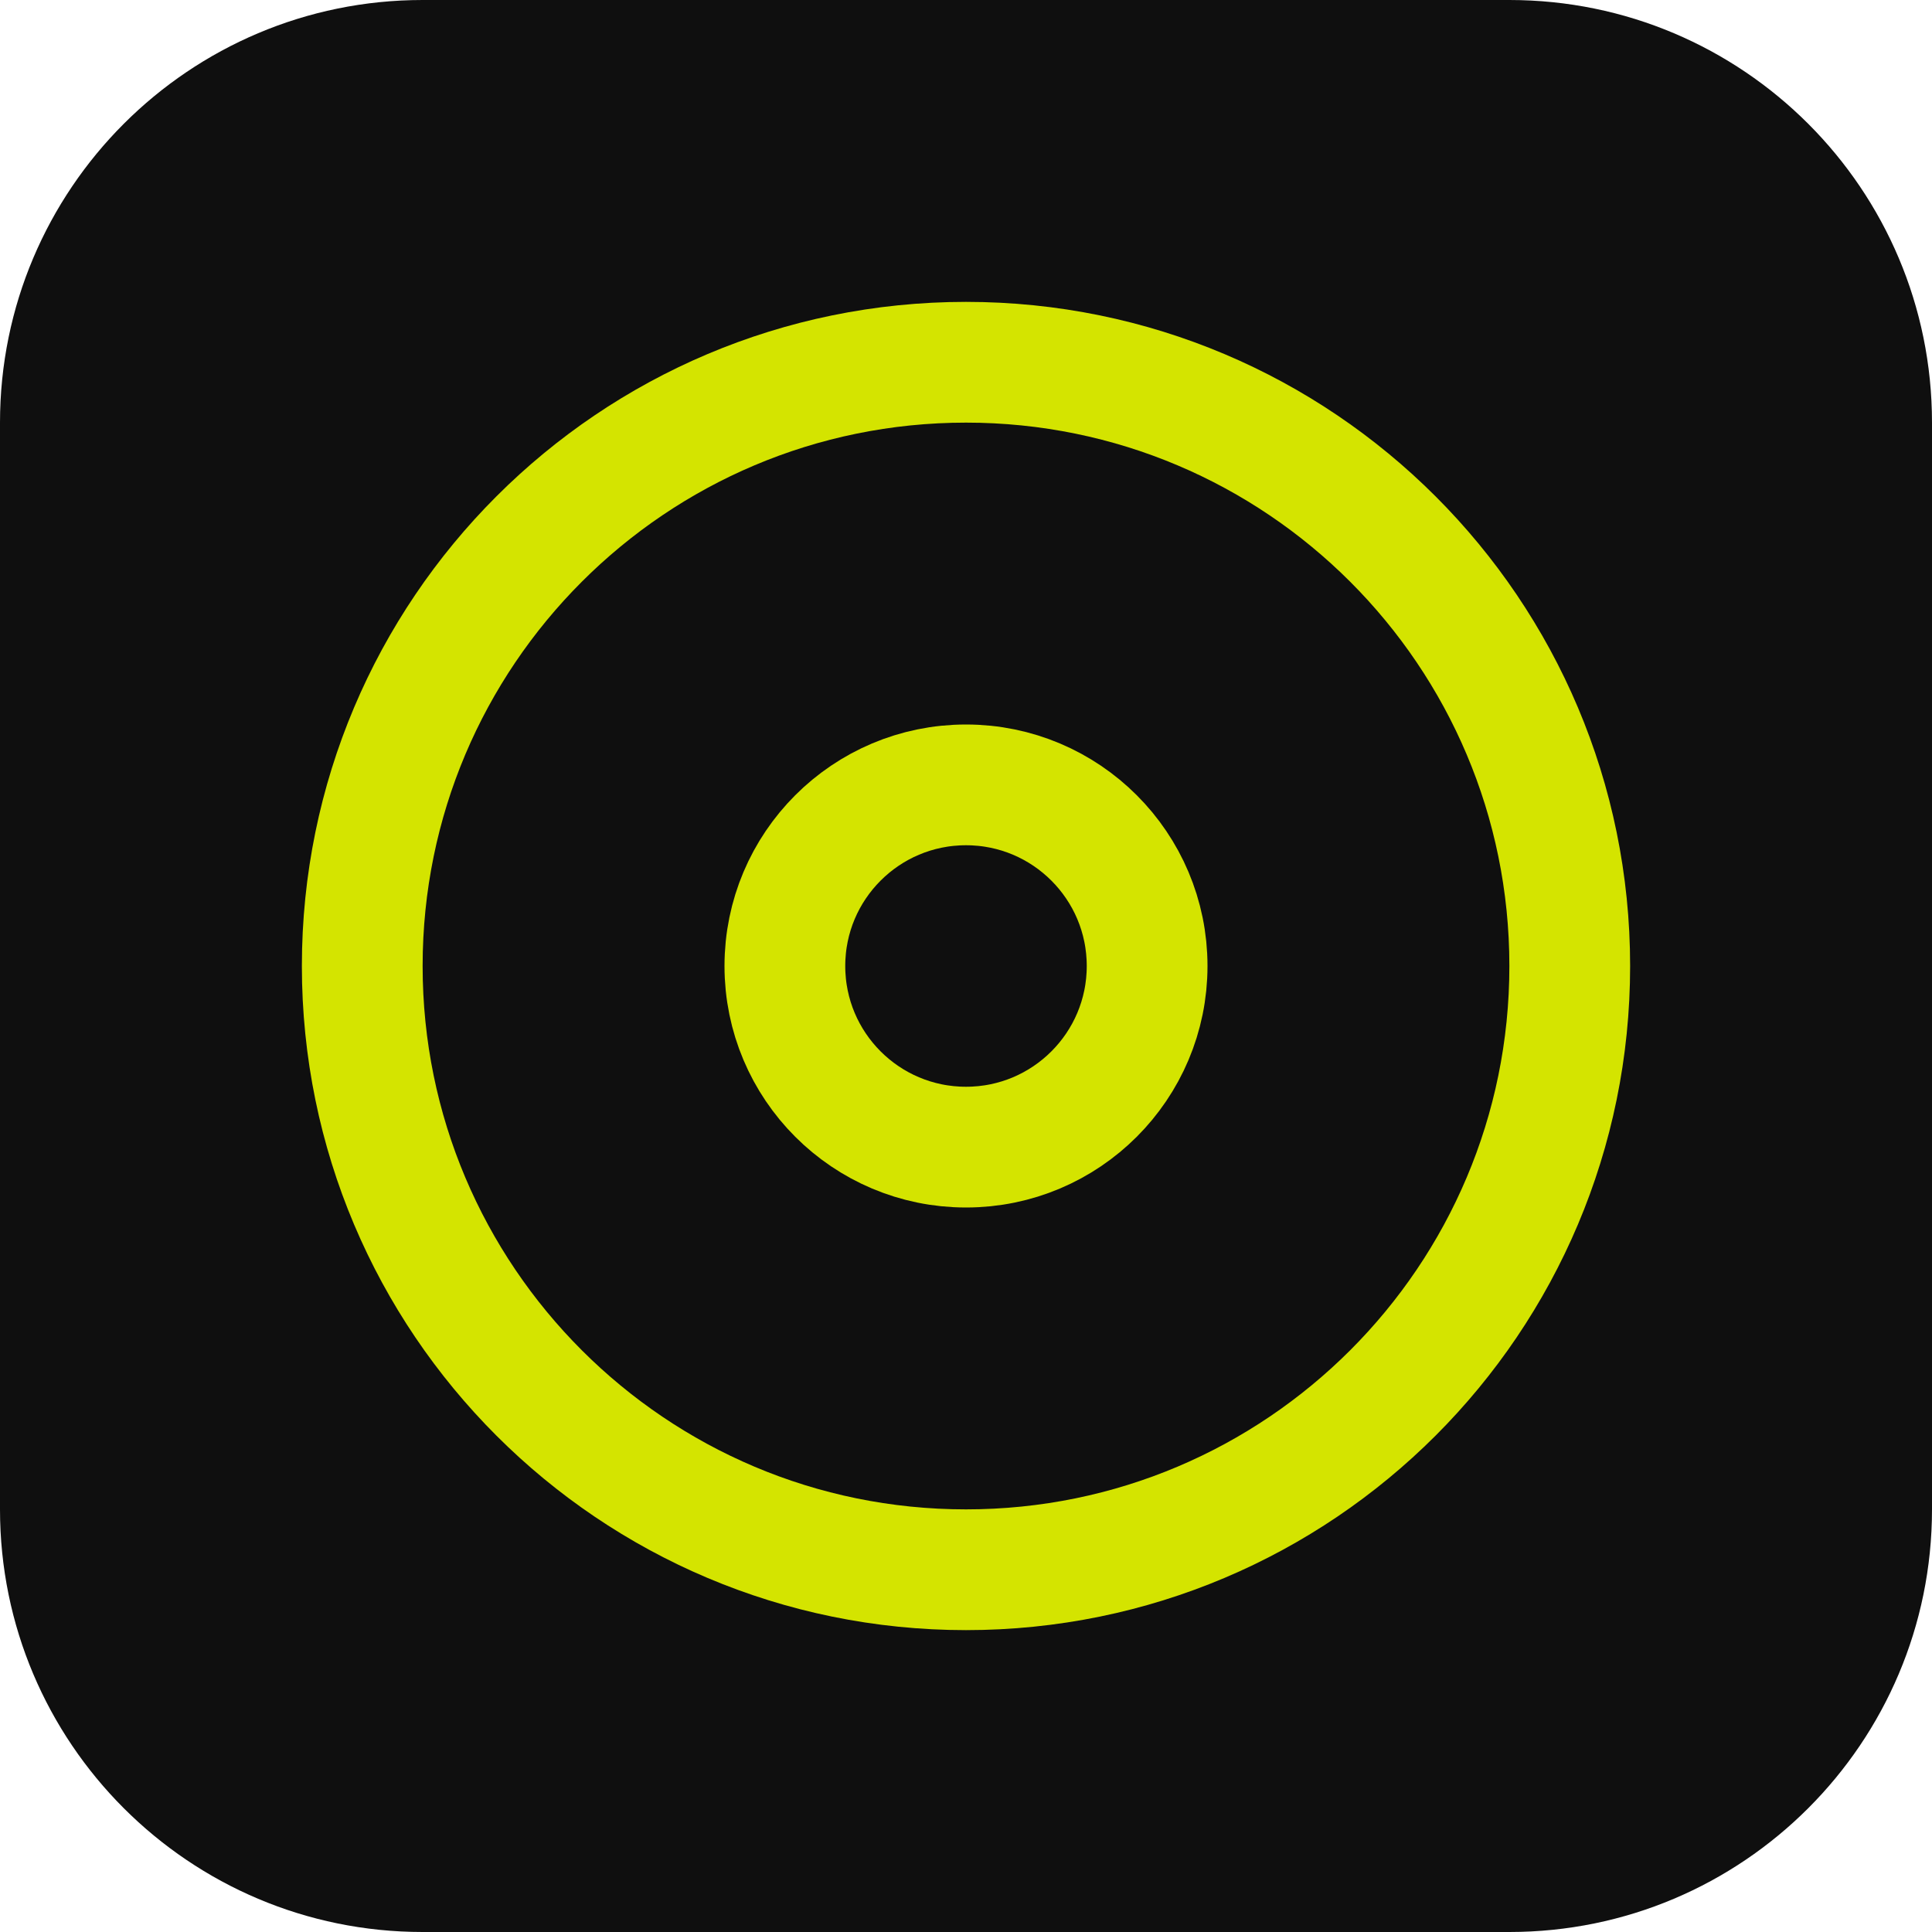
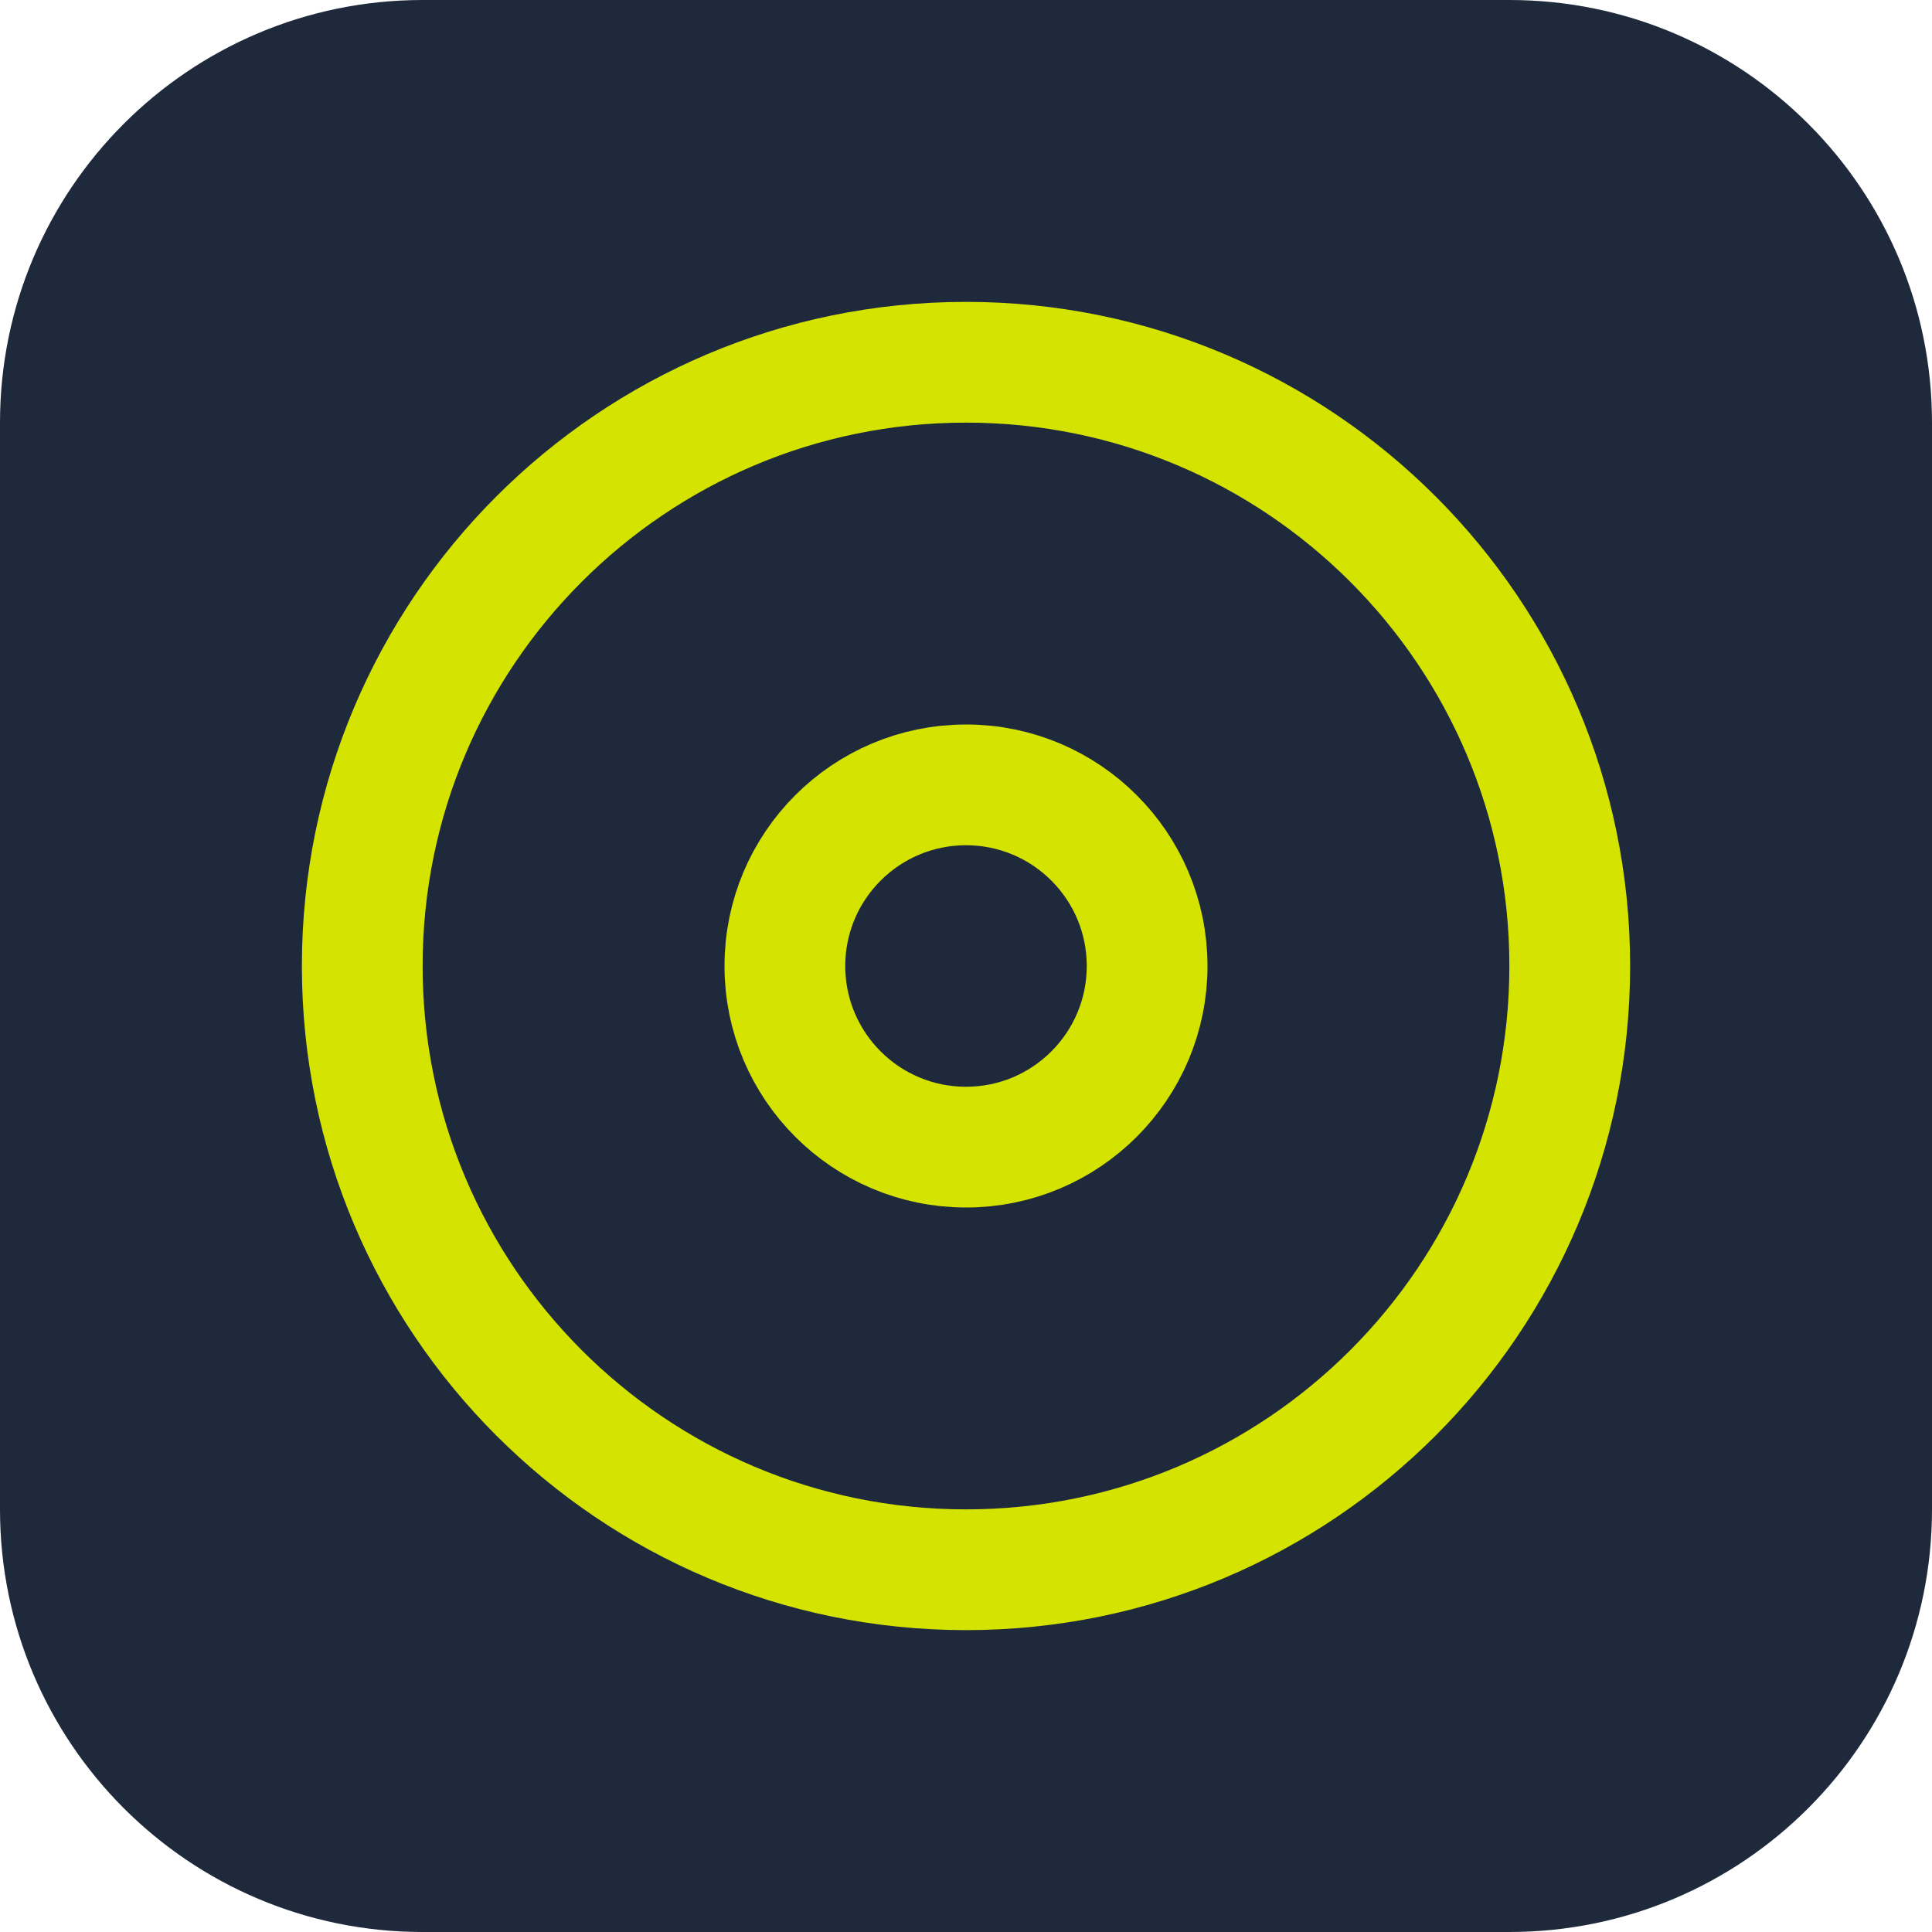
<svg xmlns="http://www.w3.org/2000/svg" viewBox="0 0 32 32">
-   <rect width="32" height="32" rx="7" fill="#0f0f0f" />
+   <rect width="32" height="32" rx="7" fill="#1e293b" />
  <g transform="translate(4,4)" fill="none" stroke="#D4E400" stroke-width="2" stroke-linecap="round" stroke-linejoin="round">
    <circle cx="12" cy="12" r="10" />
    <circle cx="12" cy="12" r="3" />
  </g>
</svg>
